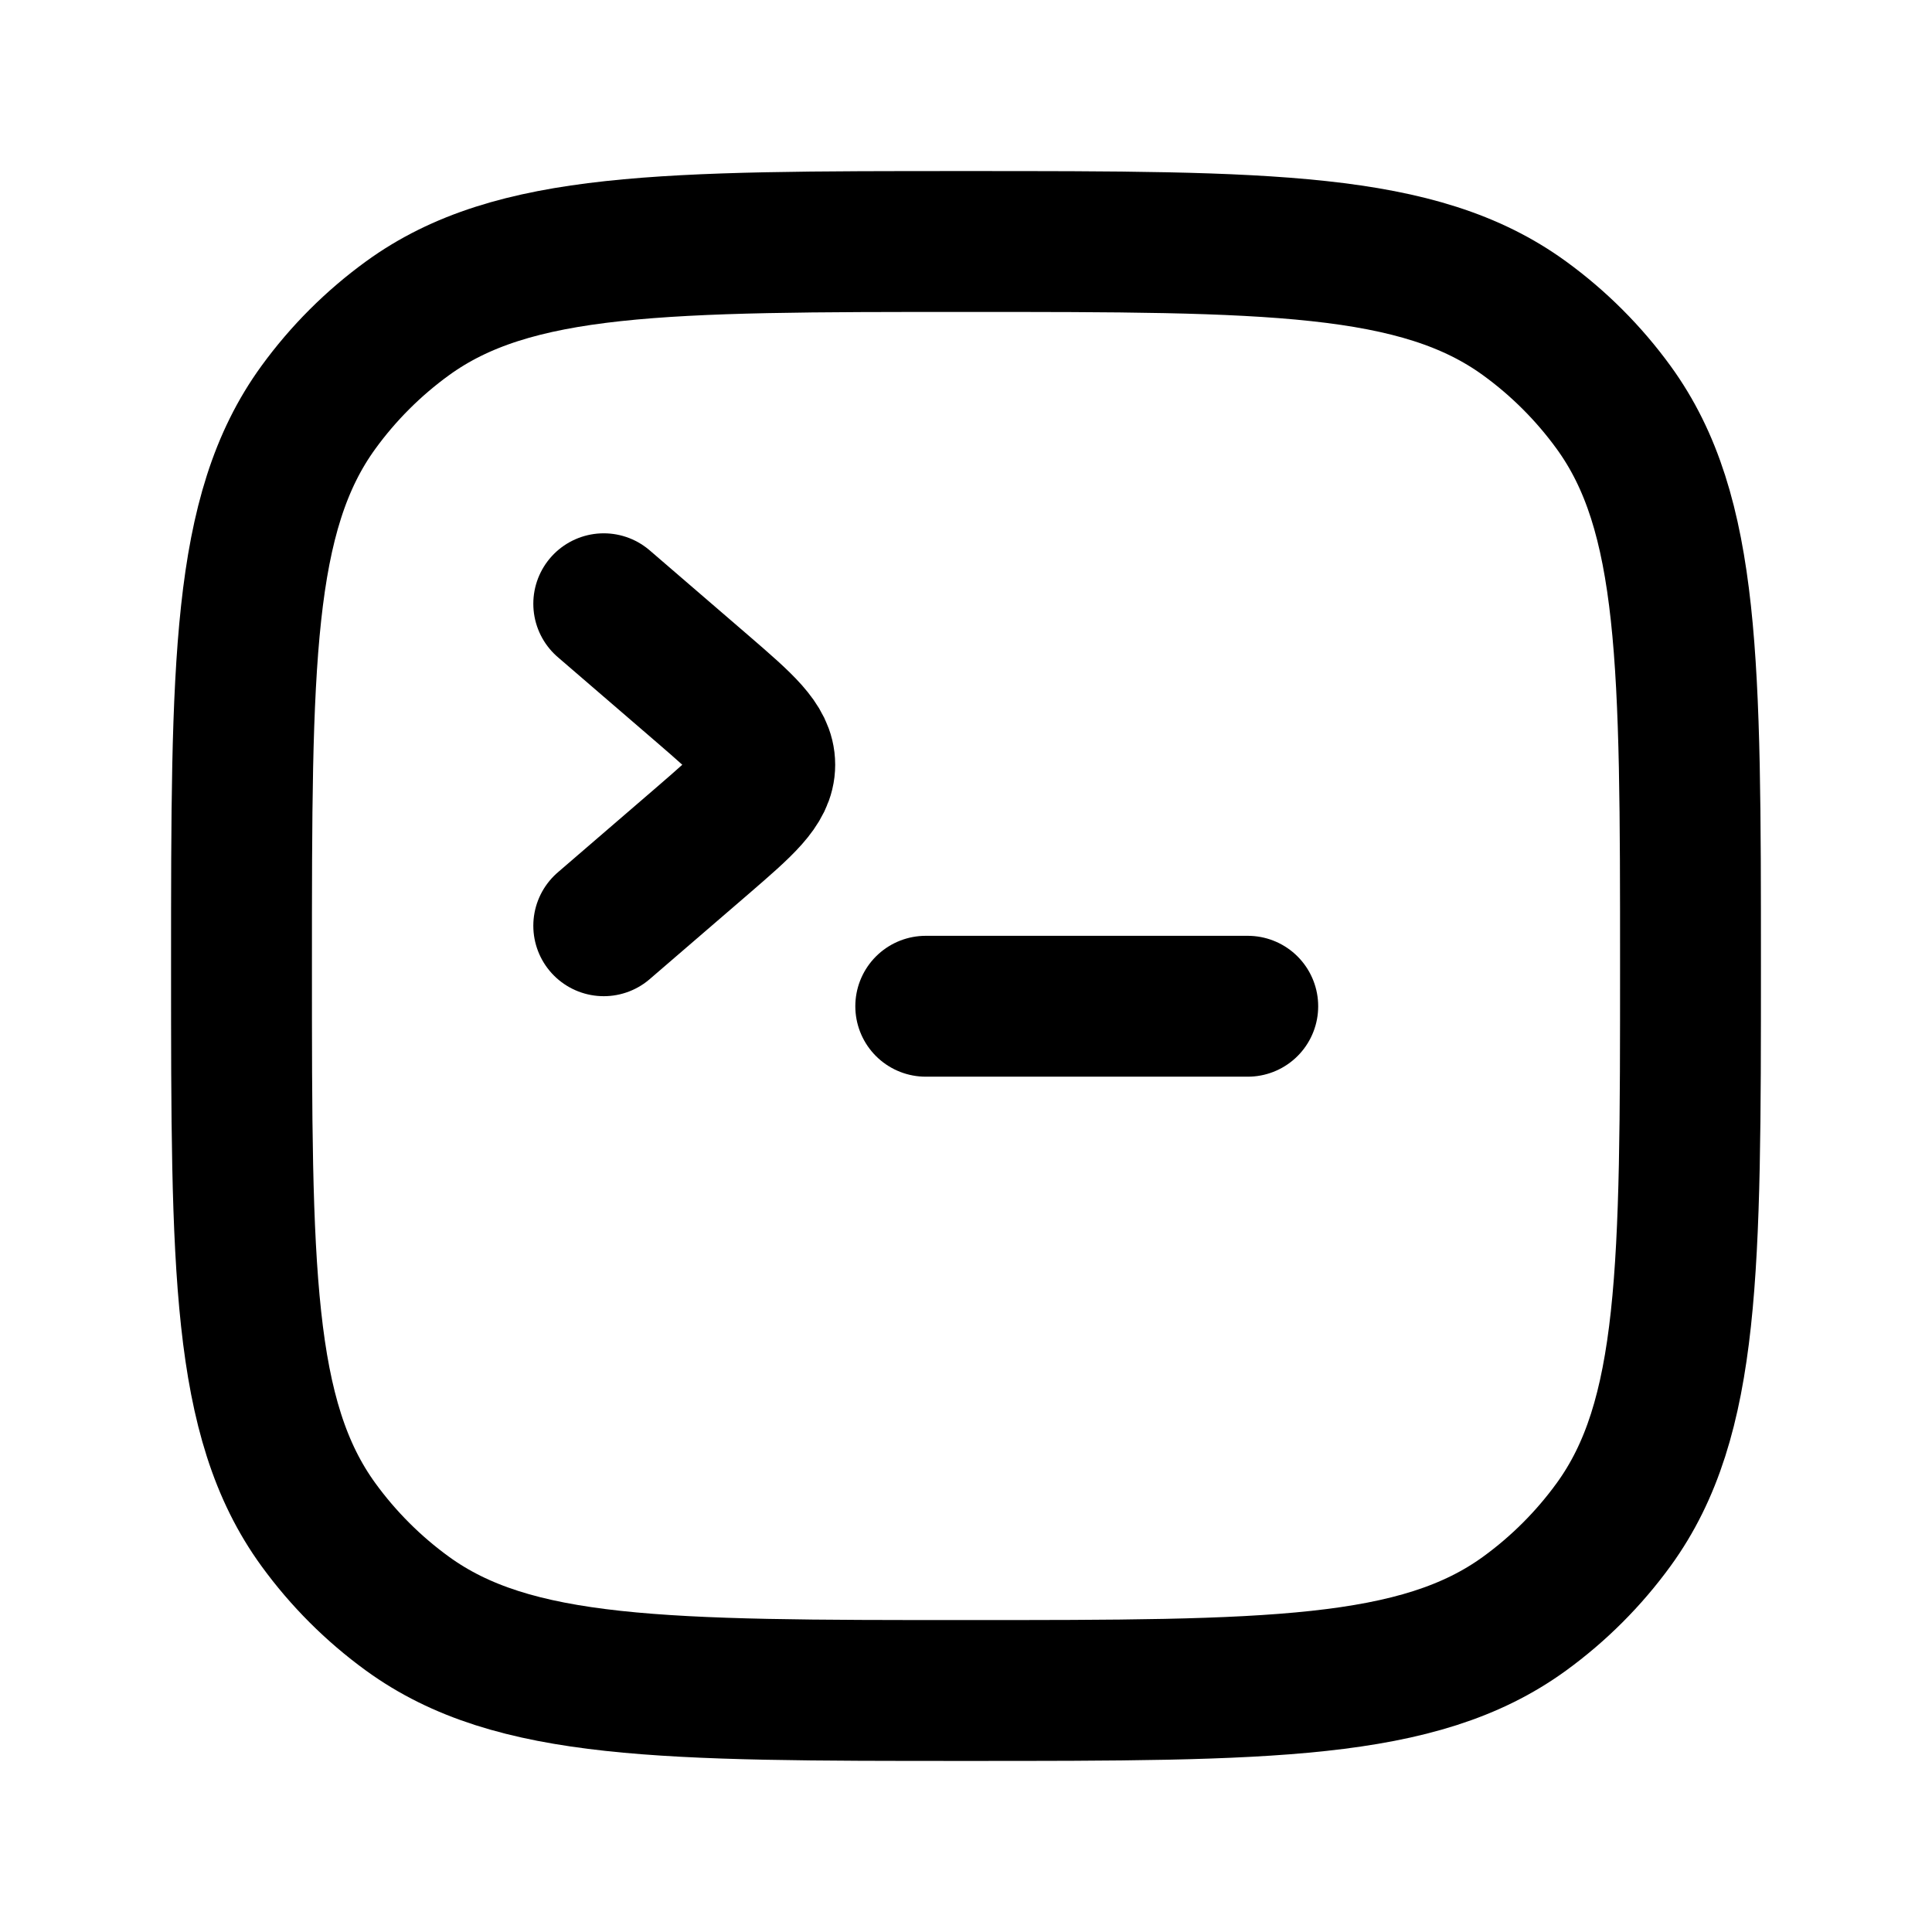
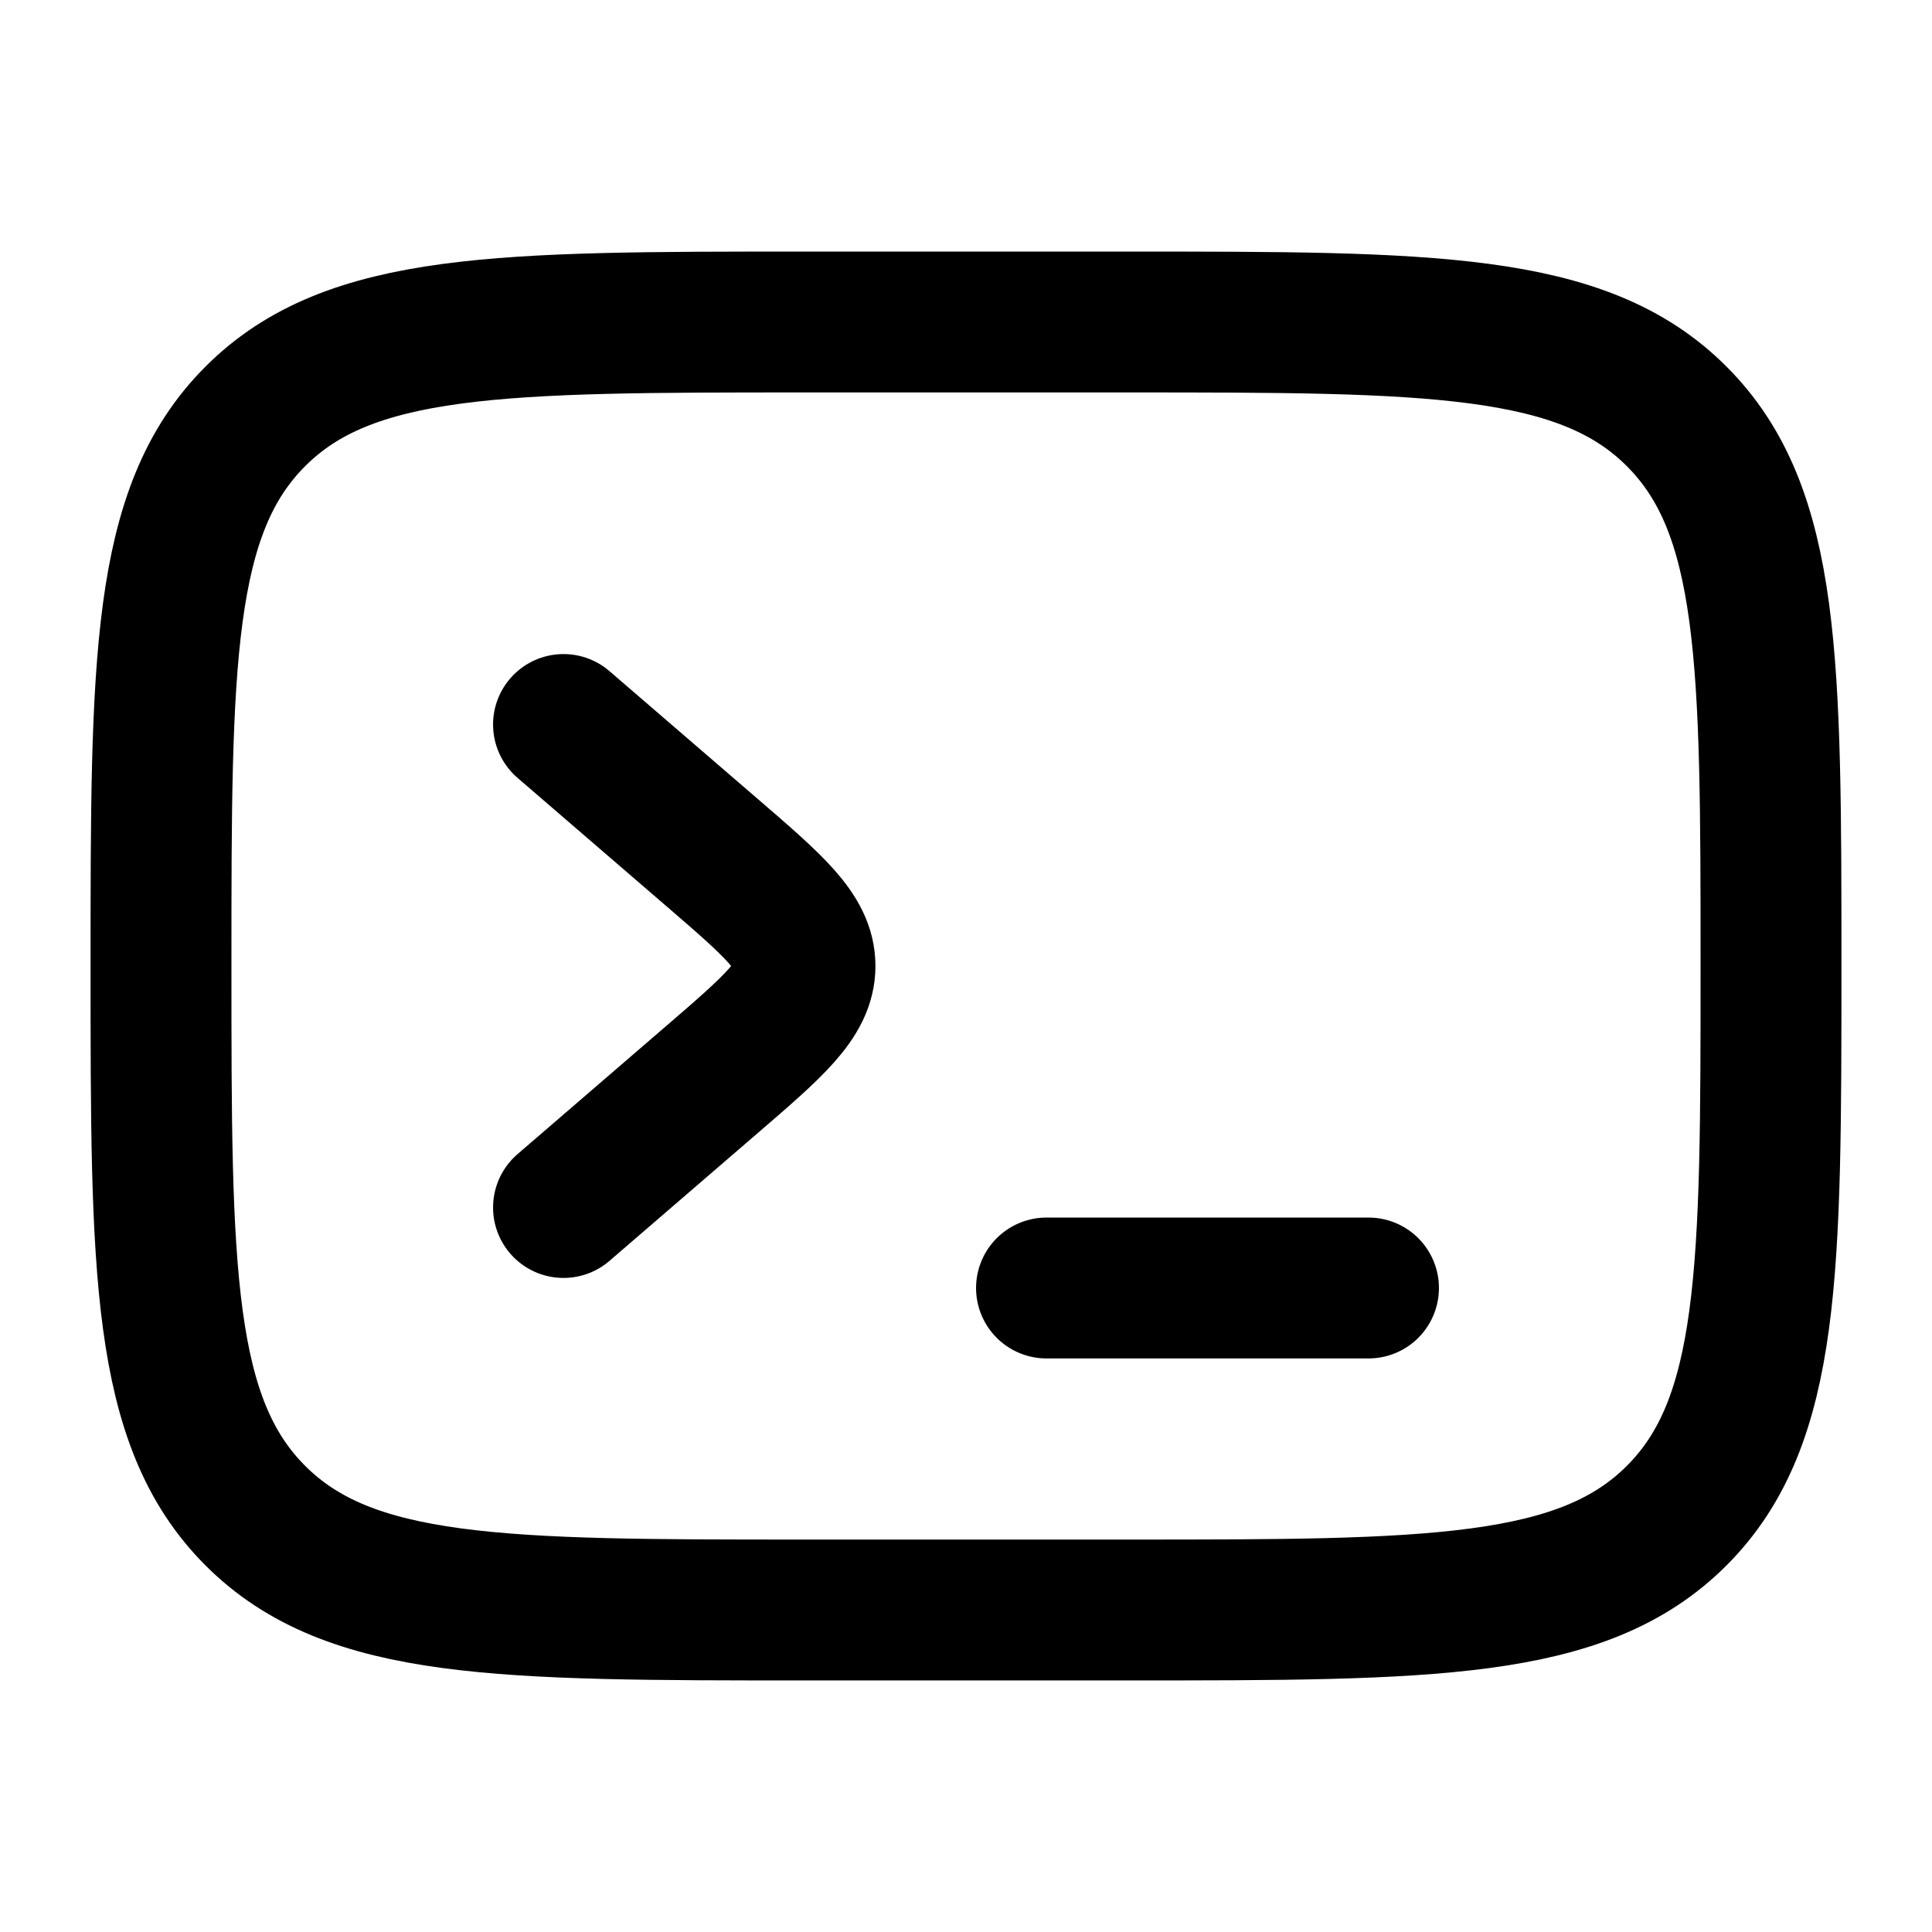
<svg xmlns="http://www.w3.org/2000/svg" width="24" height="24" viewBox="0 0 24 24" fill="none">
-   <path d="M7.5 7.5L8.727 8.557C9.242 9.002 9.5 9.224 9.5 9.5C9.5 9.776 9.242 9.998 8.727 10.443L7.5 11.5" stroke="currentColor" stroke-linecap="round" stroke-linejoin="round" stroke-width="1.75" />
-   <path d="M11.5 12.5H15.5" stroke="currentColor" stroke-linecap="round" stroke-linejoin="round" stroke-width="1.75" />
-   <path d="M12 21C15.75 21 17.625 21 18.939 20.045C19.363 19.737 19.737 19.363 20.045 18.939C21 17.625 21 15.75 21 12C21 8.25 21 6.375 20.045 5.061C19.737 4.637 19.363 4.263 18.939 3.955C17.625 3 15.75 3 12 3C8.25 3 6.375 3 5.061 3.955C4.637 4.263 4.263 4.637 3.955 5.061C3 6.375 3 8.25 3 12C3 15.75 3 17.625 3.955 18.939C4.263 19.363 4.637 19.737 5.061 20.045C6.375 21 8.25 21 12 21Z" stroke="currentColor" stroke-linecap="round" stroke-linejoin="round" stroke-width="1.75" />
+   <path d="M14 4H10C6.229 4 4.343 4 3.172 5.172C2 6.343 2 8.229 2 12C2 15.771 2 17.657 3.172 18.828C4.343 20 6.229 20 10 20H14C17.771 20 19.657 20 20.828 18.828C22 17.657 22 15.771 22 12C22 8.229 22 6.343 20.828 5.172C19.657 4 17.771 4 14 4Z" stroke="currentColor" stroke-linecap="round" stroke-linejoin="round" stroke-width="1.75" />
+   <path d="M7 9L8.84 10.586C9.613 11.252 10 11.586 10 12C10 12.414 9.613 12.748 8.84 13.414L7 15" stroke="currentColor" stroke-linecap="round" stroke-linejoin="round" stroke-width="1.75" />
+   <path d="M13 16H17" stroke="currentColor" stroke-linecap="round" stroke-linejoin="round" stroke-width="1.75" />
</svg>
